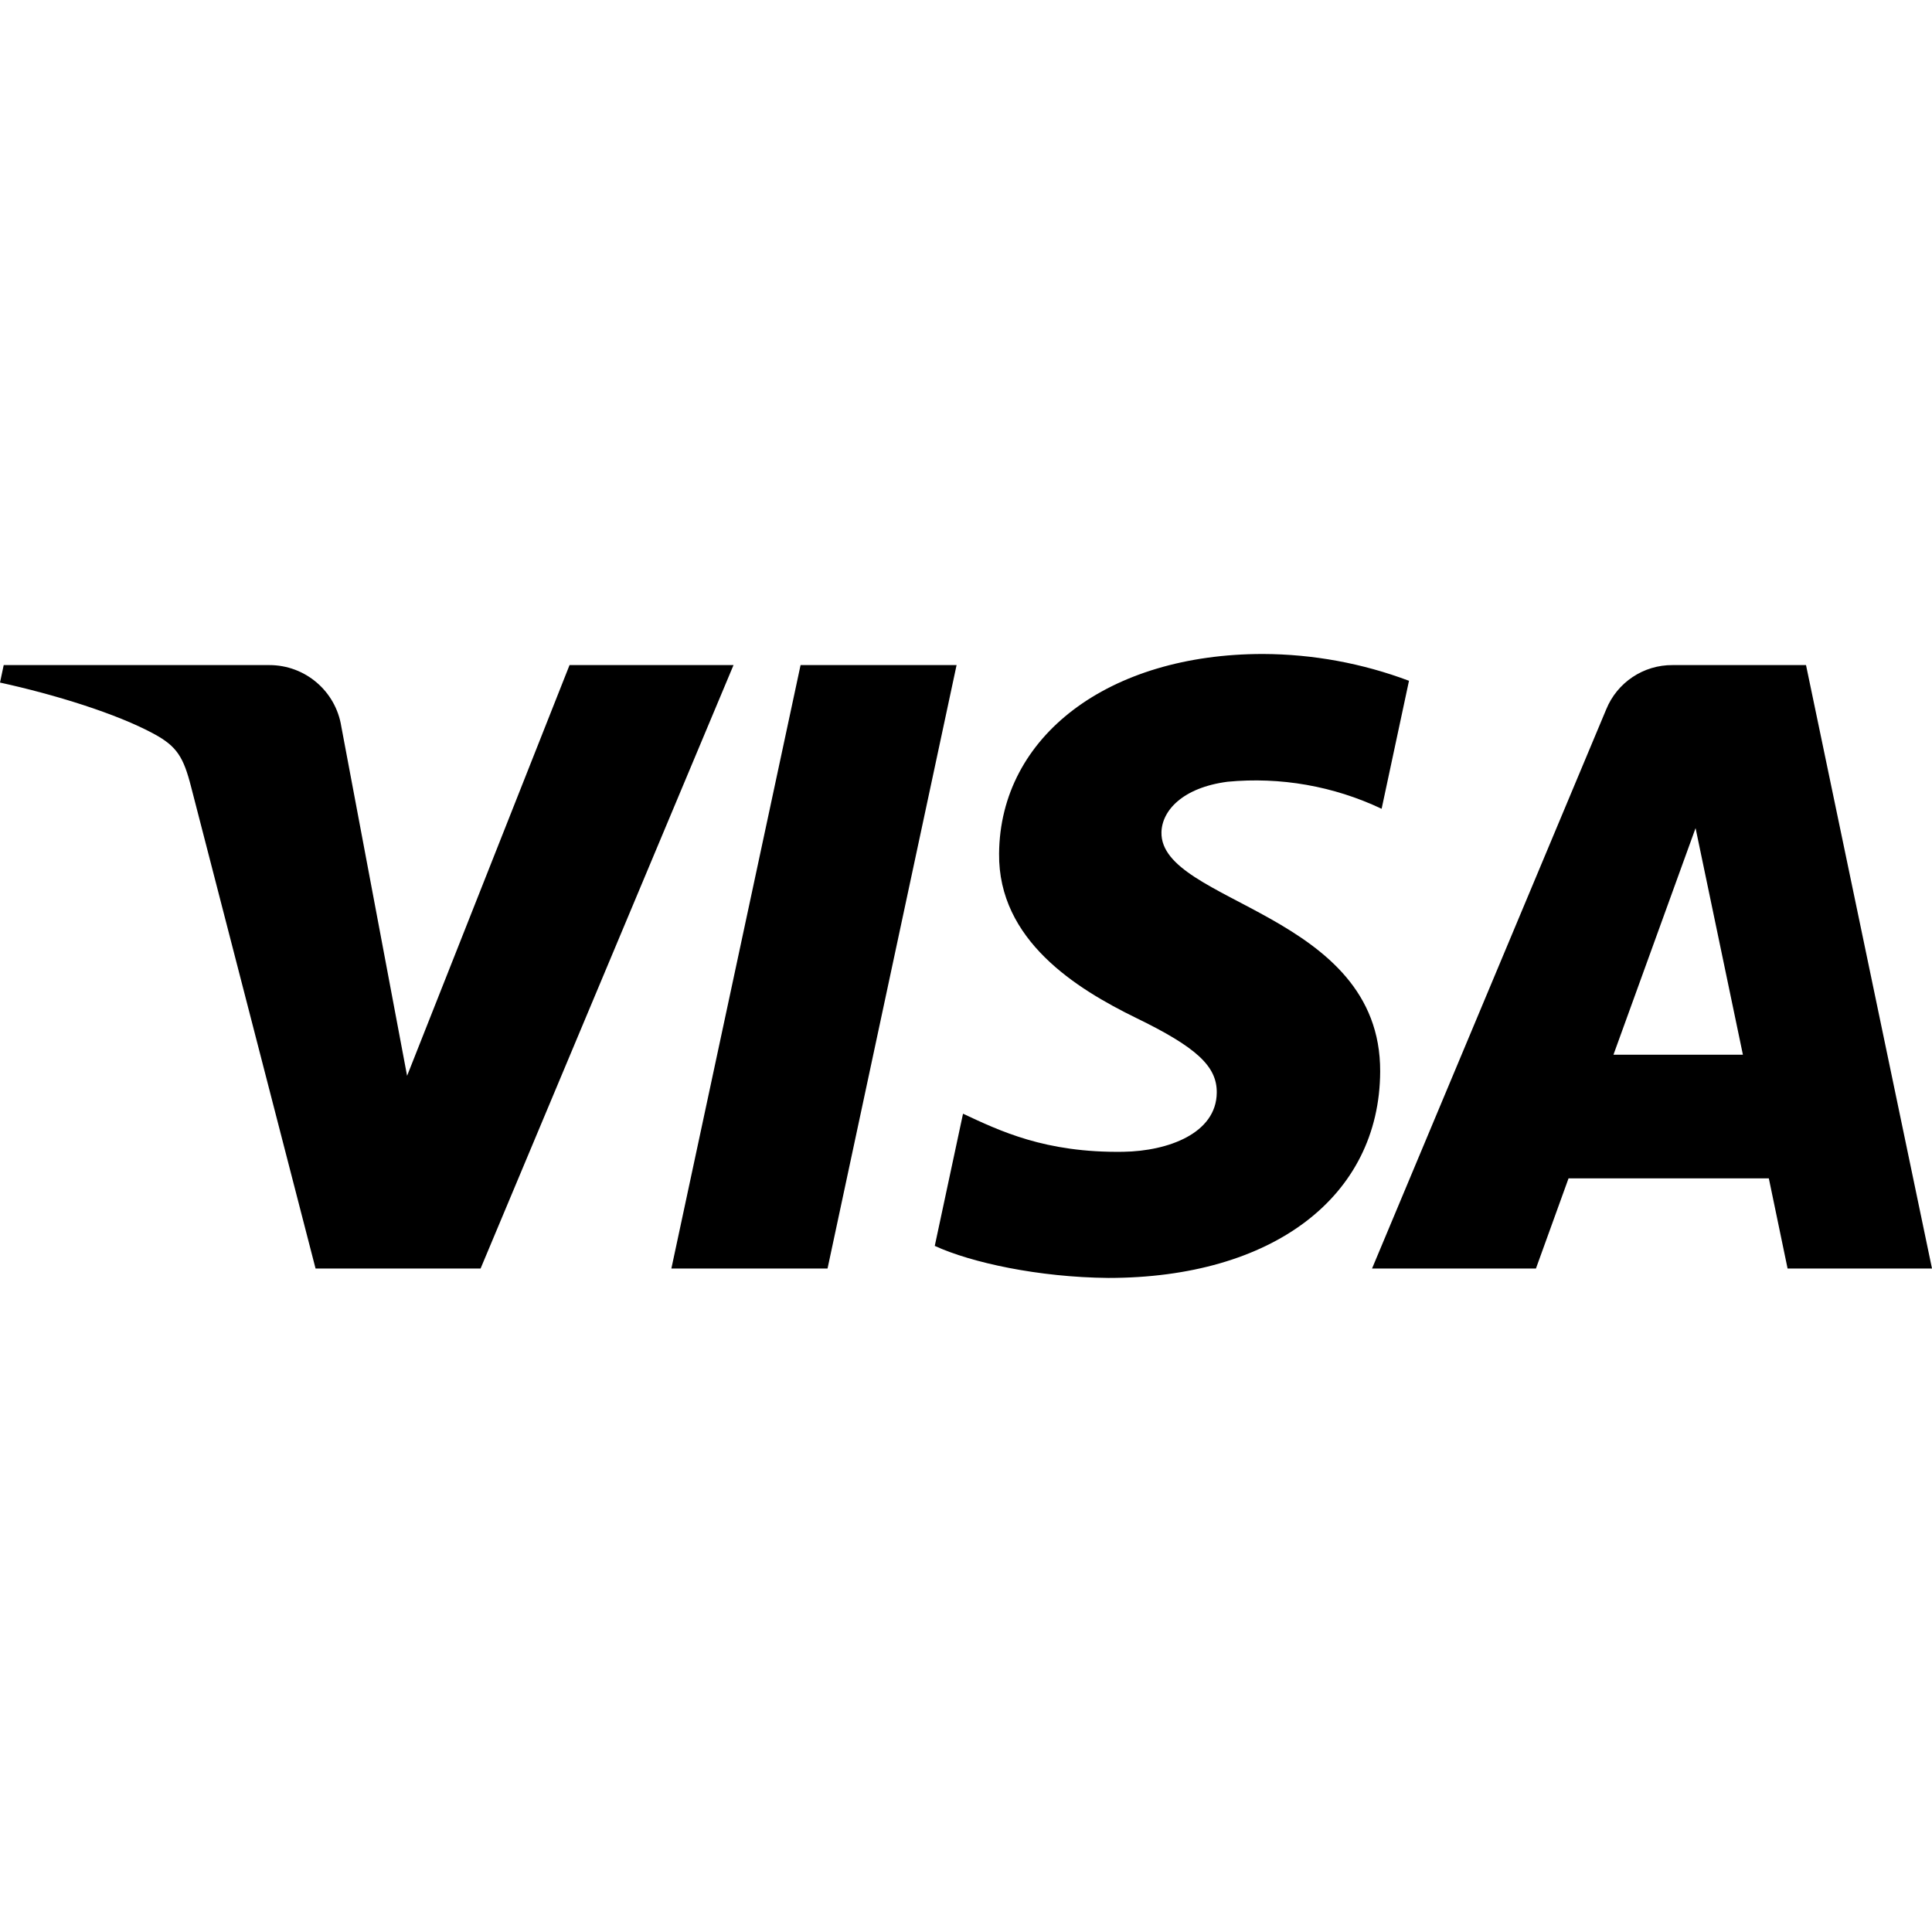
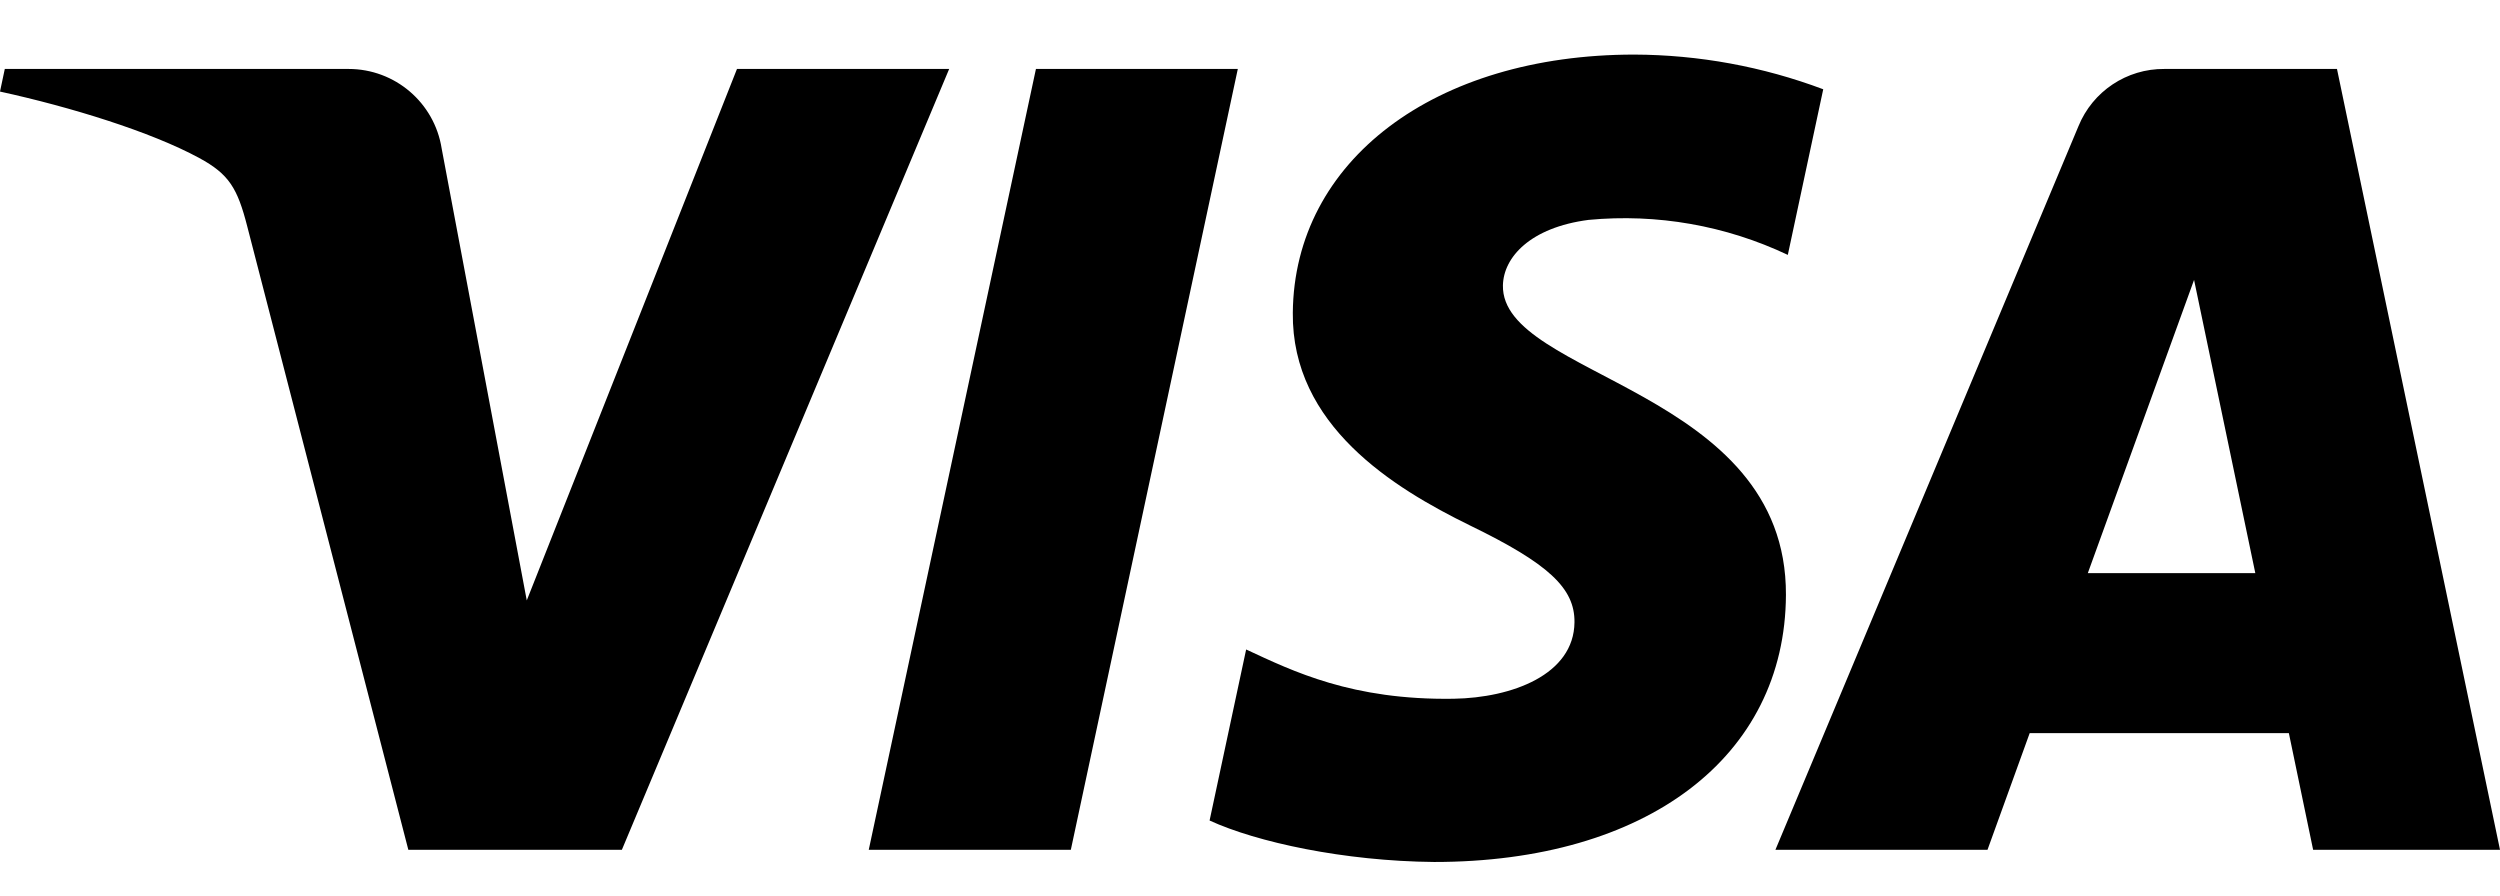
- <svg xmlns="http://www.w3.org/2000/svg" role="img" viewBox="0 0 24 24">
+ <svg xmlns="http://www.w3.org/2000/svg" role="img" viewBox="0 7.6 24 8.6">
  <path d="M9.112 8.262L5.97 15.758H3.92L2.374 9.775c-.094-.368-.175-.503-.461-.658C1.447 8.864.677 8.627 0 8.479l.046-.217h3.3a.904.904 0 01.894.764l.817 4.338 2.018-5.102zm8.033 5.049c.008-1.979-2.736-2.088-2.717-2.972.006-.269.262-.555.822-.628a3.66 3.66 0 011.913.336l.34-1.59a5.207 5.207 0 00-1.814-.333c-1.917 0-3.266 1.02-3.278 2.479-.012 1.079.963 1.68 1.698 2.04.756.367 1.01.603 1.006.931-.005.504-.602.725-1.16.734-.975.015-1.54-.263-1.992-.473l-.351 1.642c.453.208 1.289.39 2.156.398 2.037 0 3.37-1.006 3.377-2.564m5.061 2.447H24l-1.565-7.496h-1.656a.883.883 0 00-.826.55l-2.909 6.946h2.036l.405-1.12h2.488zm-2.163-2.656l1.02-2.815.588 2.815zm-8.16-4.84l-1.603 7.496H8.34l1.605-7.496z" />
</svg>
